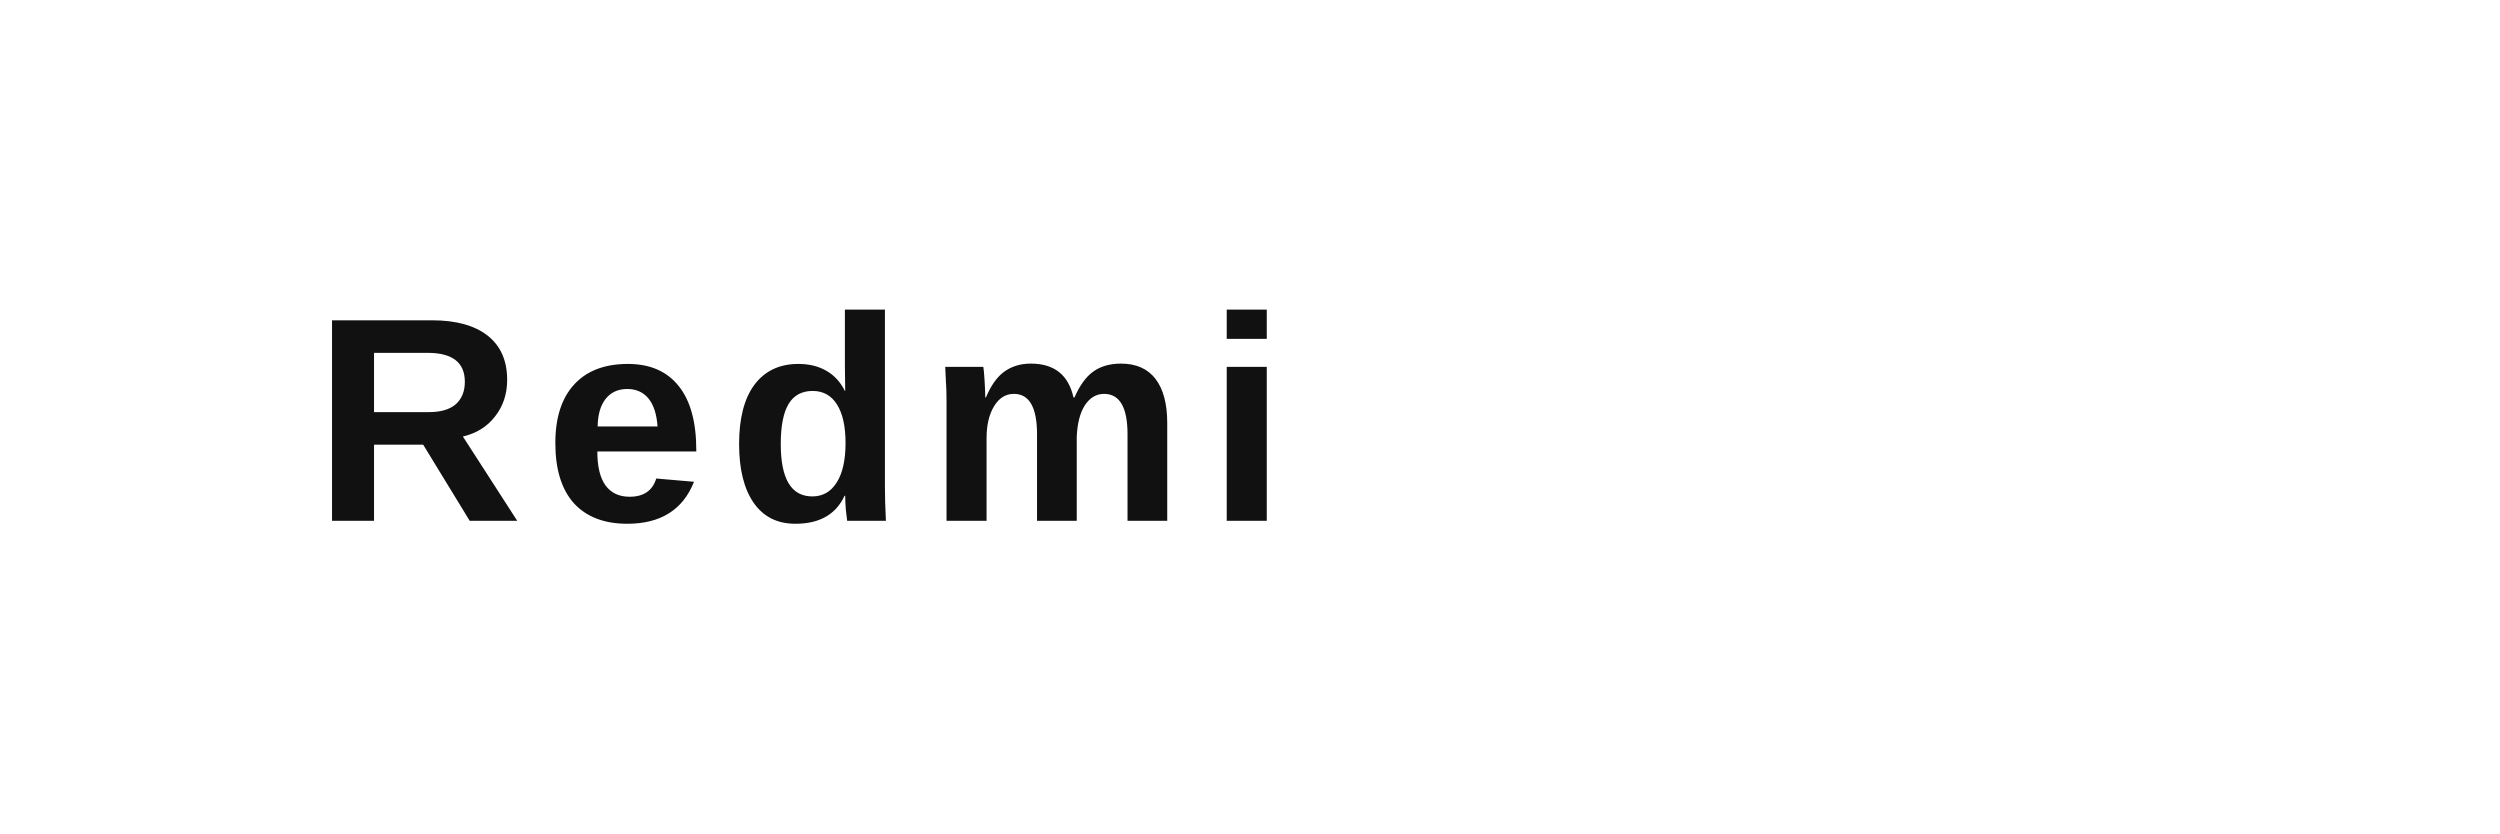
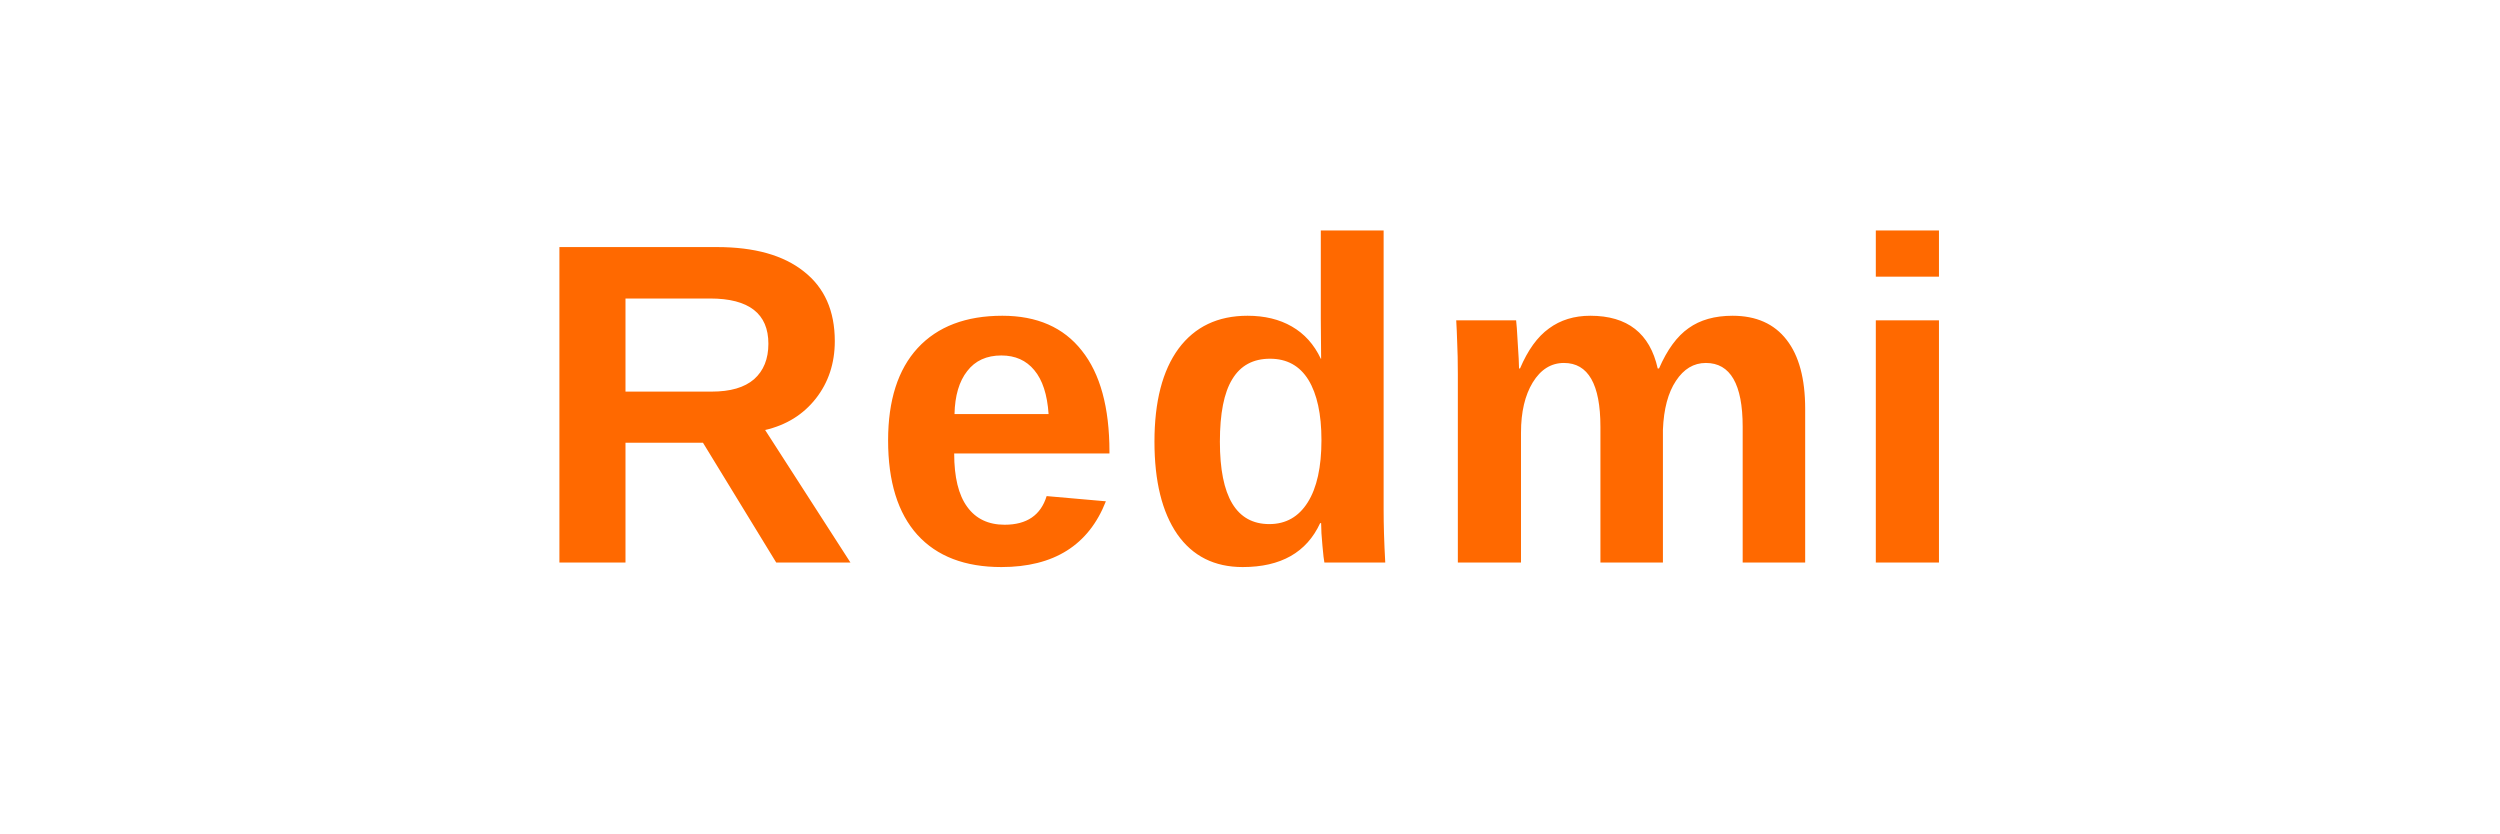
- <svg xmlns="http://www.w3.org/2000/svg" viewBox="0 0 120 40" fill="none">
-   <text x="15" y="25" font-family="Arial, Helvetica, sans-serif" font-size="14" font-weight="700" fill="#111" letter-spacing="1">Redmi</text>
+ <svg xmlns="http://www.w3.org/2000/svg" viewBox="0 0 120 40" aria-hidden="true">
+   <text x="60" y="27" text-anchor="middle" font-family="Arial Black, Arial, Helvetica, sans-serif" font-size="22" font-weight="900" letter-spacing="0.5" fill="#FF6900">Redmi</text>
</svg>
